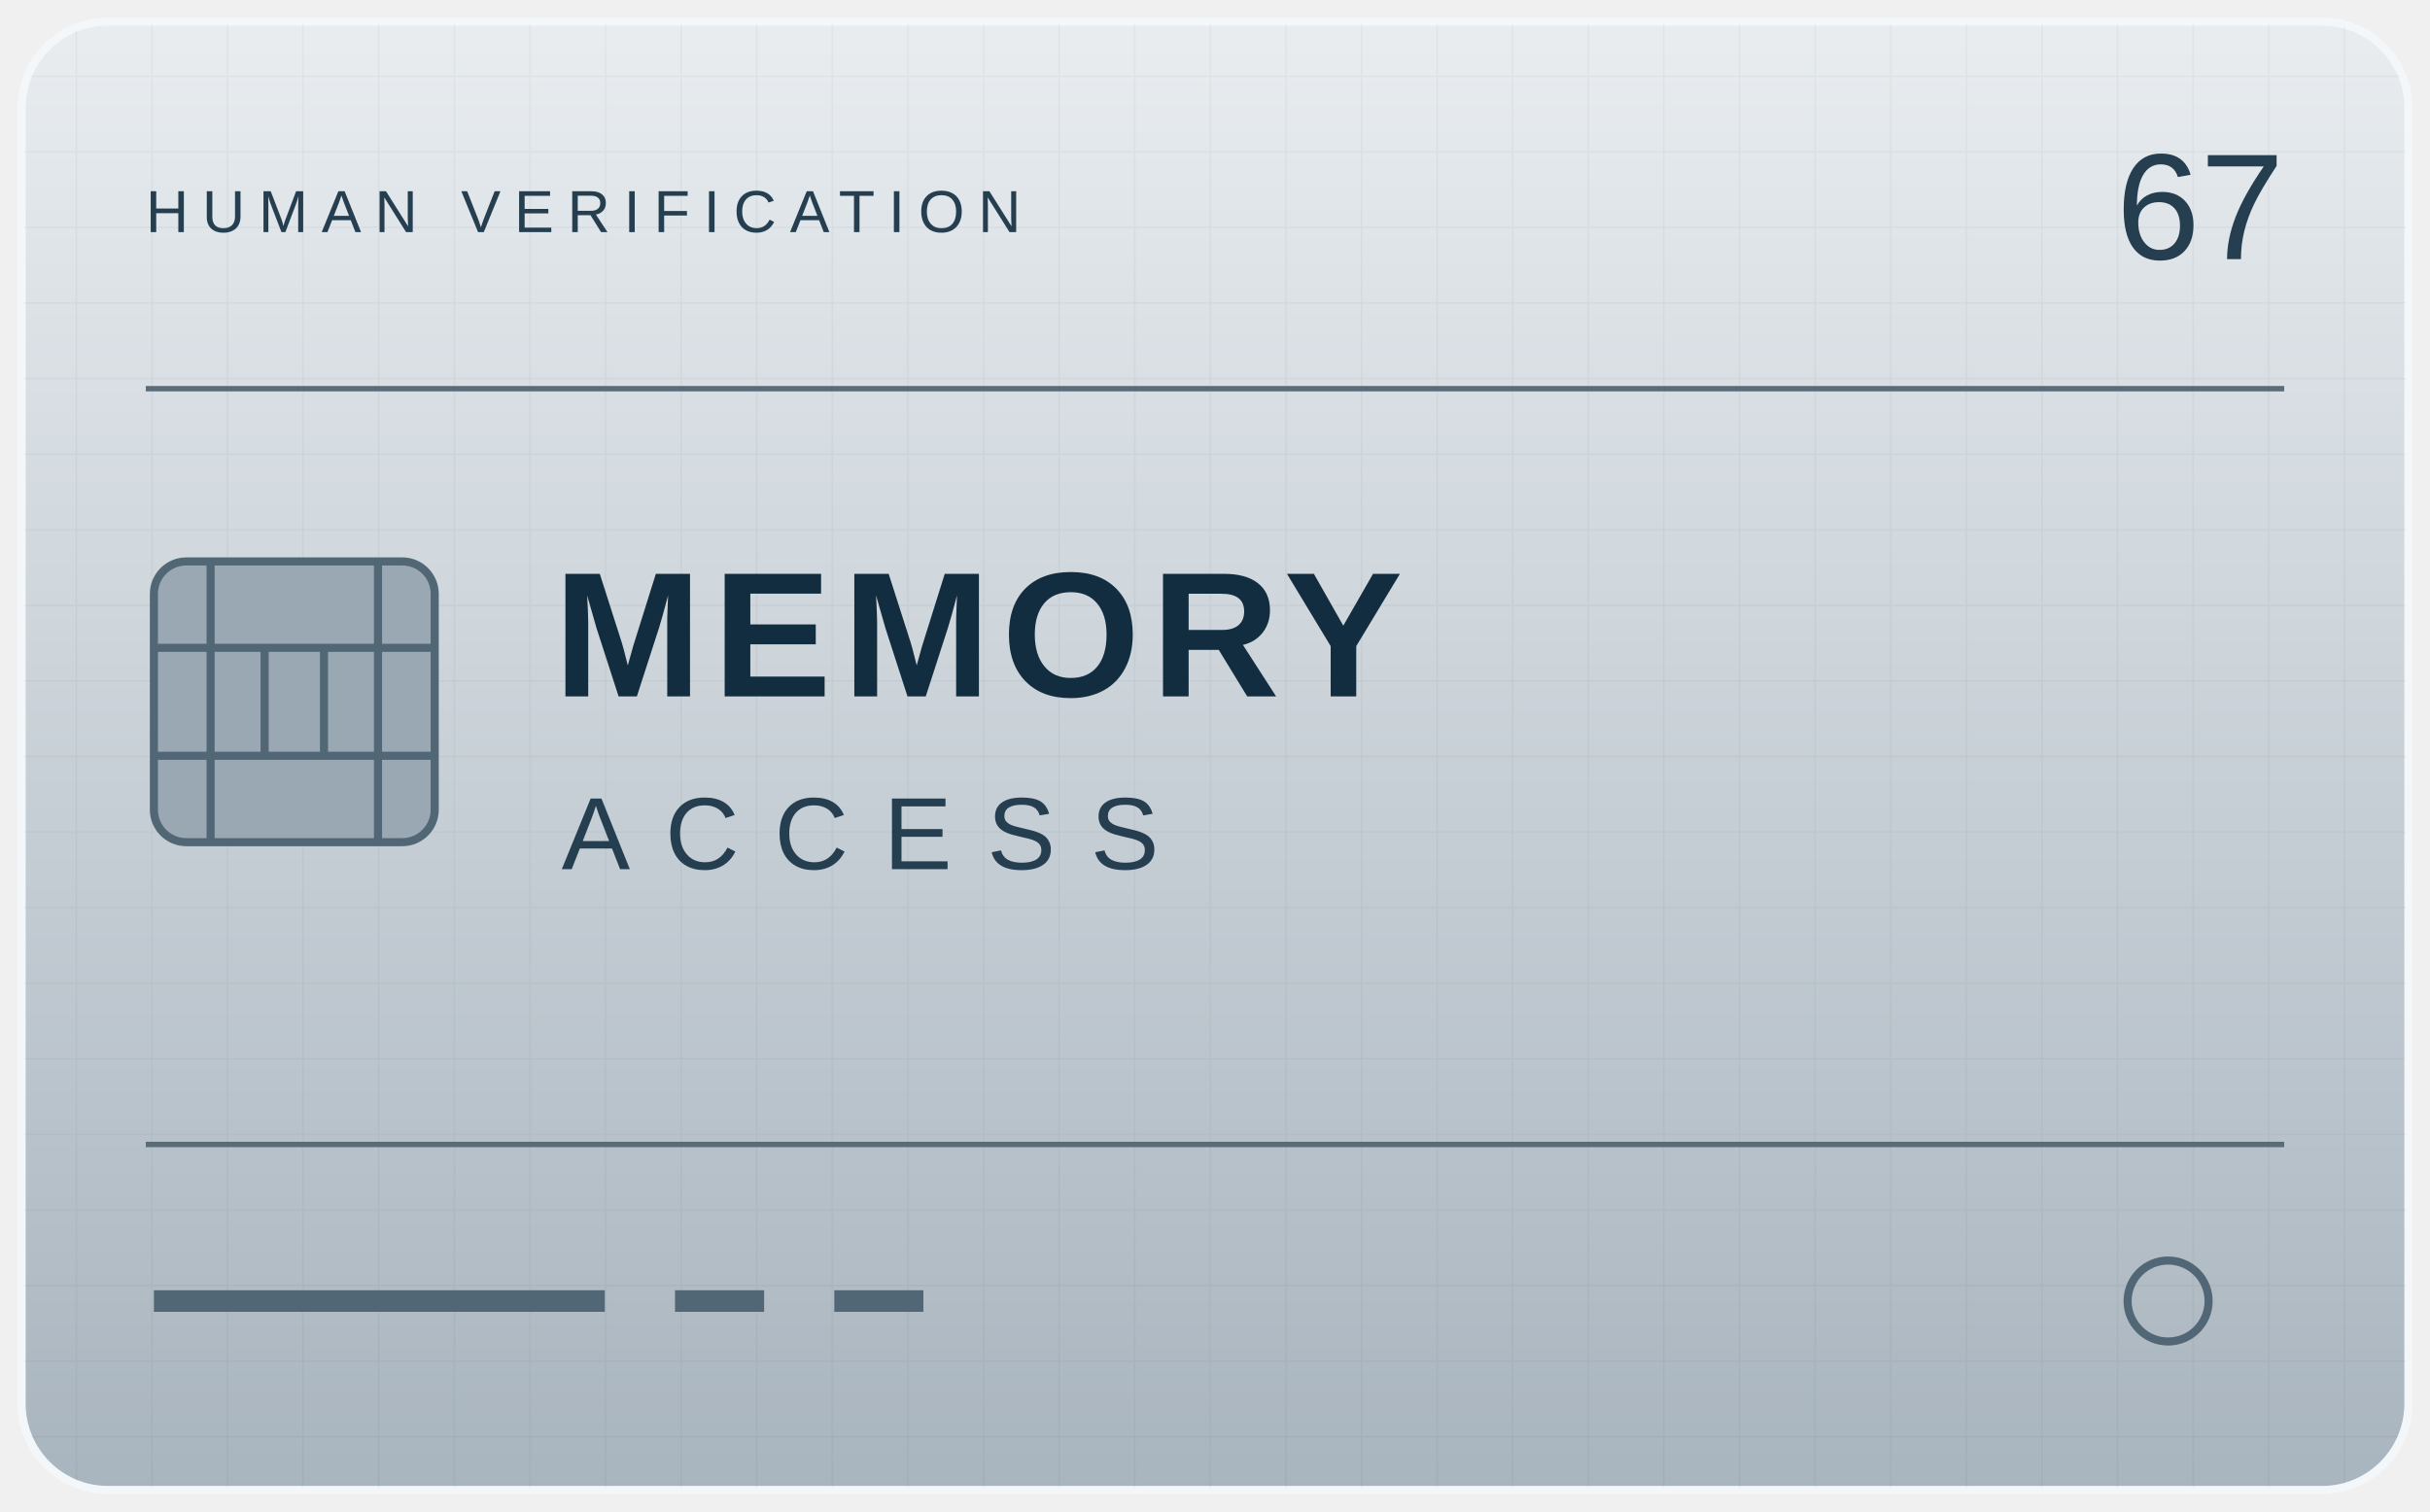
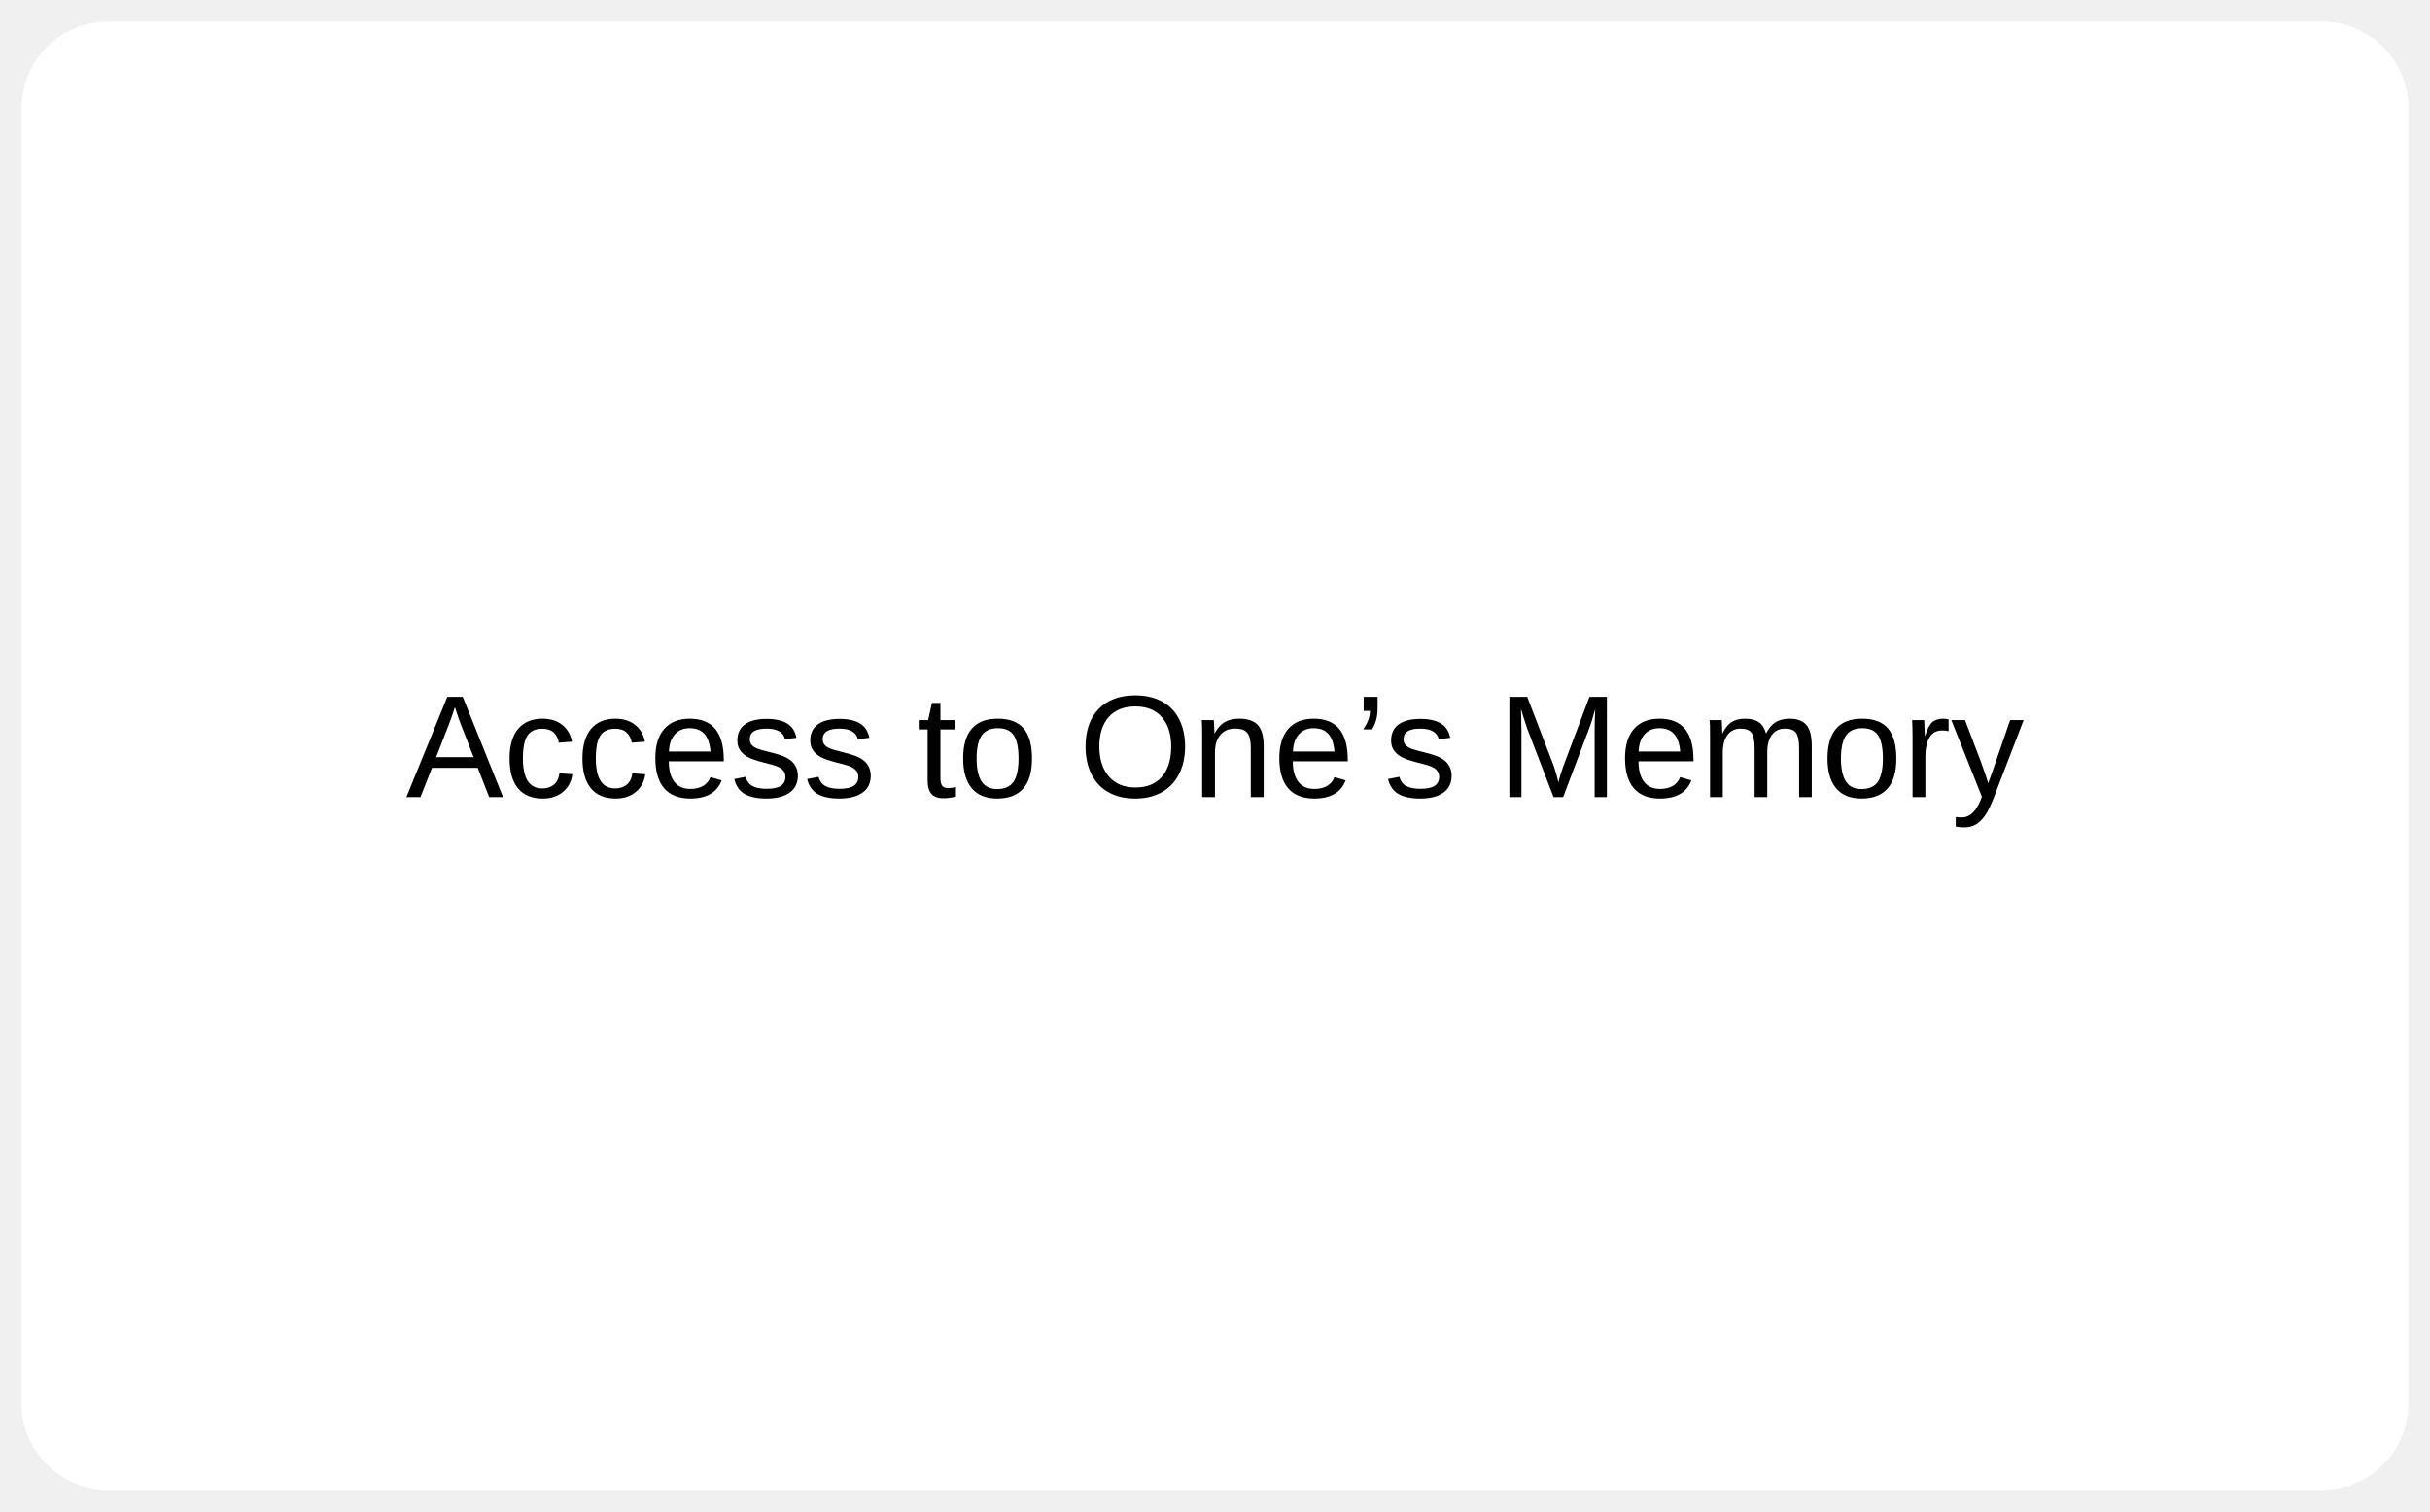
<svg xmlns="http://www.w3.org/2000/svg" width="900" height="560" viewBox="0 0 900 560">
-   <defs>
-     <linearGradient id="metal" x2="0" y2="1">
-       <stop stop-color="#e9edf0" />
-       <stop offset="1" stop-color="#a8b4be" />
-     </linearGradient>
-     <pattern id="grid" width="28" height="28" patternUnits="userSpaceOnUse">
-       <path d="M28 0H0V28" fill="none" stroke="#152b3a" stroke-opacity=".05" />
-     </pattern>
-   </defs>
-   <rect x="8" y="8" width="884" height="544" rx="32" fill="url(#metal)" stroke="#f3f7fa" stroke-width="3" />
-   <rect x="9" y="9" width="882" height="542" rx="31" fill="url(#grid)" />
-   <path d="M54 144H846M54 424H846" stroke="#5b6c79" stroke-width="2" />
-   <text x="54" y="86" fill="#253e50" font-family="Arial,sans-serif" font-size="22" letter-spacing="5">HUMAN VERIFICATION</text>
-   <text x="846" y="96" text-anchor="end" fill="#253e50" font-family="Arial,sans-serif" font-size="56">67</text>
-   <rect x="57" y="208" width="104" height="104" rx="12" fill="#99a8b2" stroke="#526775" stroke-width="3" />
-   <path d="M78 208V312M140 208V312M57 240H161M57 280H161M98 240V280H120V240Z" fill="none" stroke="#526775" stroke-width="3" />
-   <text x="205" y="258" fill="#132d40" font-family="Arial,sans-serif" font-weight="700" font-size="66" letter-spacing="4">MEMORY</text>
-   <text x="208" y="322" fill="#253e50" font-family="Arial,sans-serif" font-size="38" letter-spacing="13">ACCESS</text>
-   <path d="M57 482H224M250 482H283M309 482H342" stroke="#526775" stroke-width="8" />
-   <circle cx="803" cy="482" r="15" fill="none" stroke="#526775" stroke-width="3" />
+   <rect x="8" y="8" width="884" height="544" rx="32" fill="#fff" />
+   <text x="450" y="280" text-anchor="middle" dominant-baseline="middle" fill="#000" font-family="Arial,sans-serif" font-size="54">Access to One’s Memory</text>
</svg>
